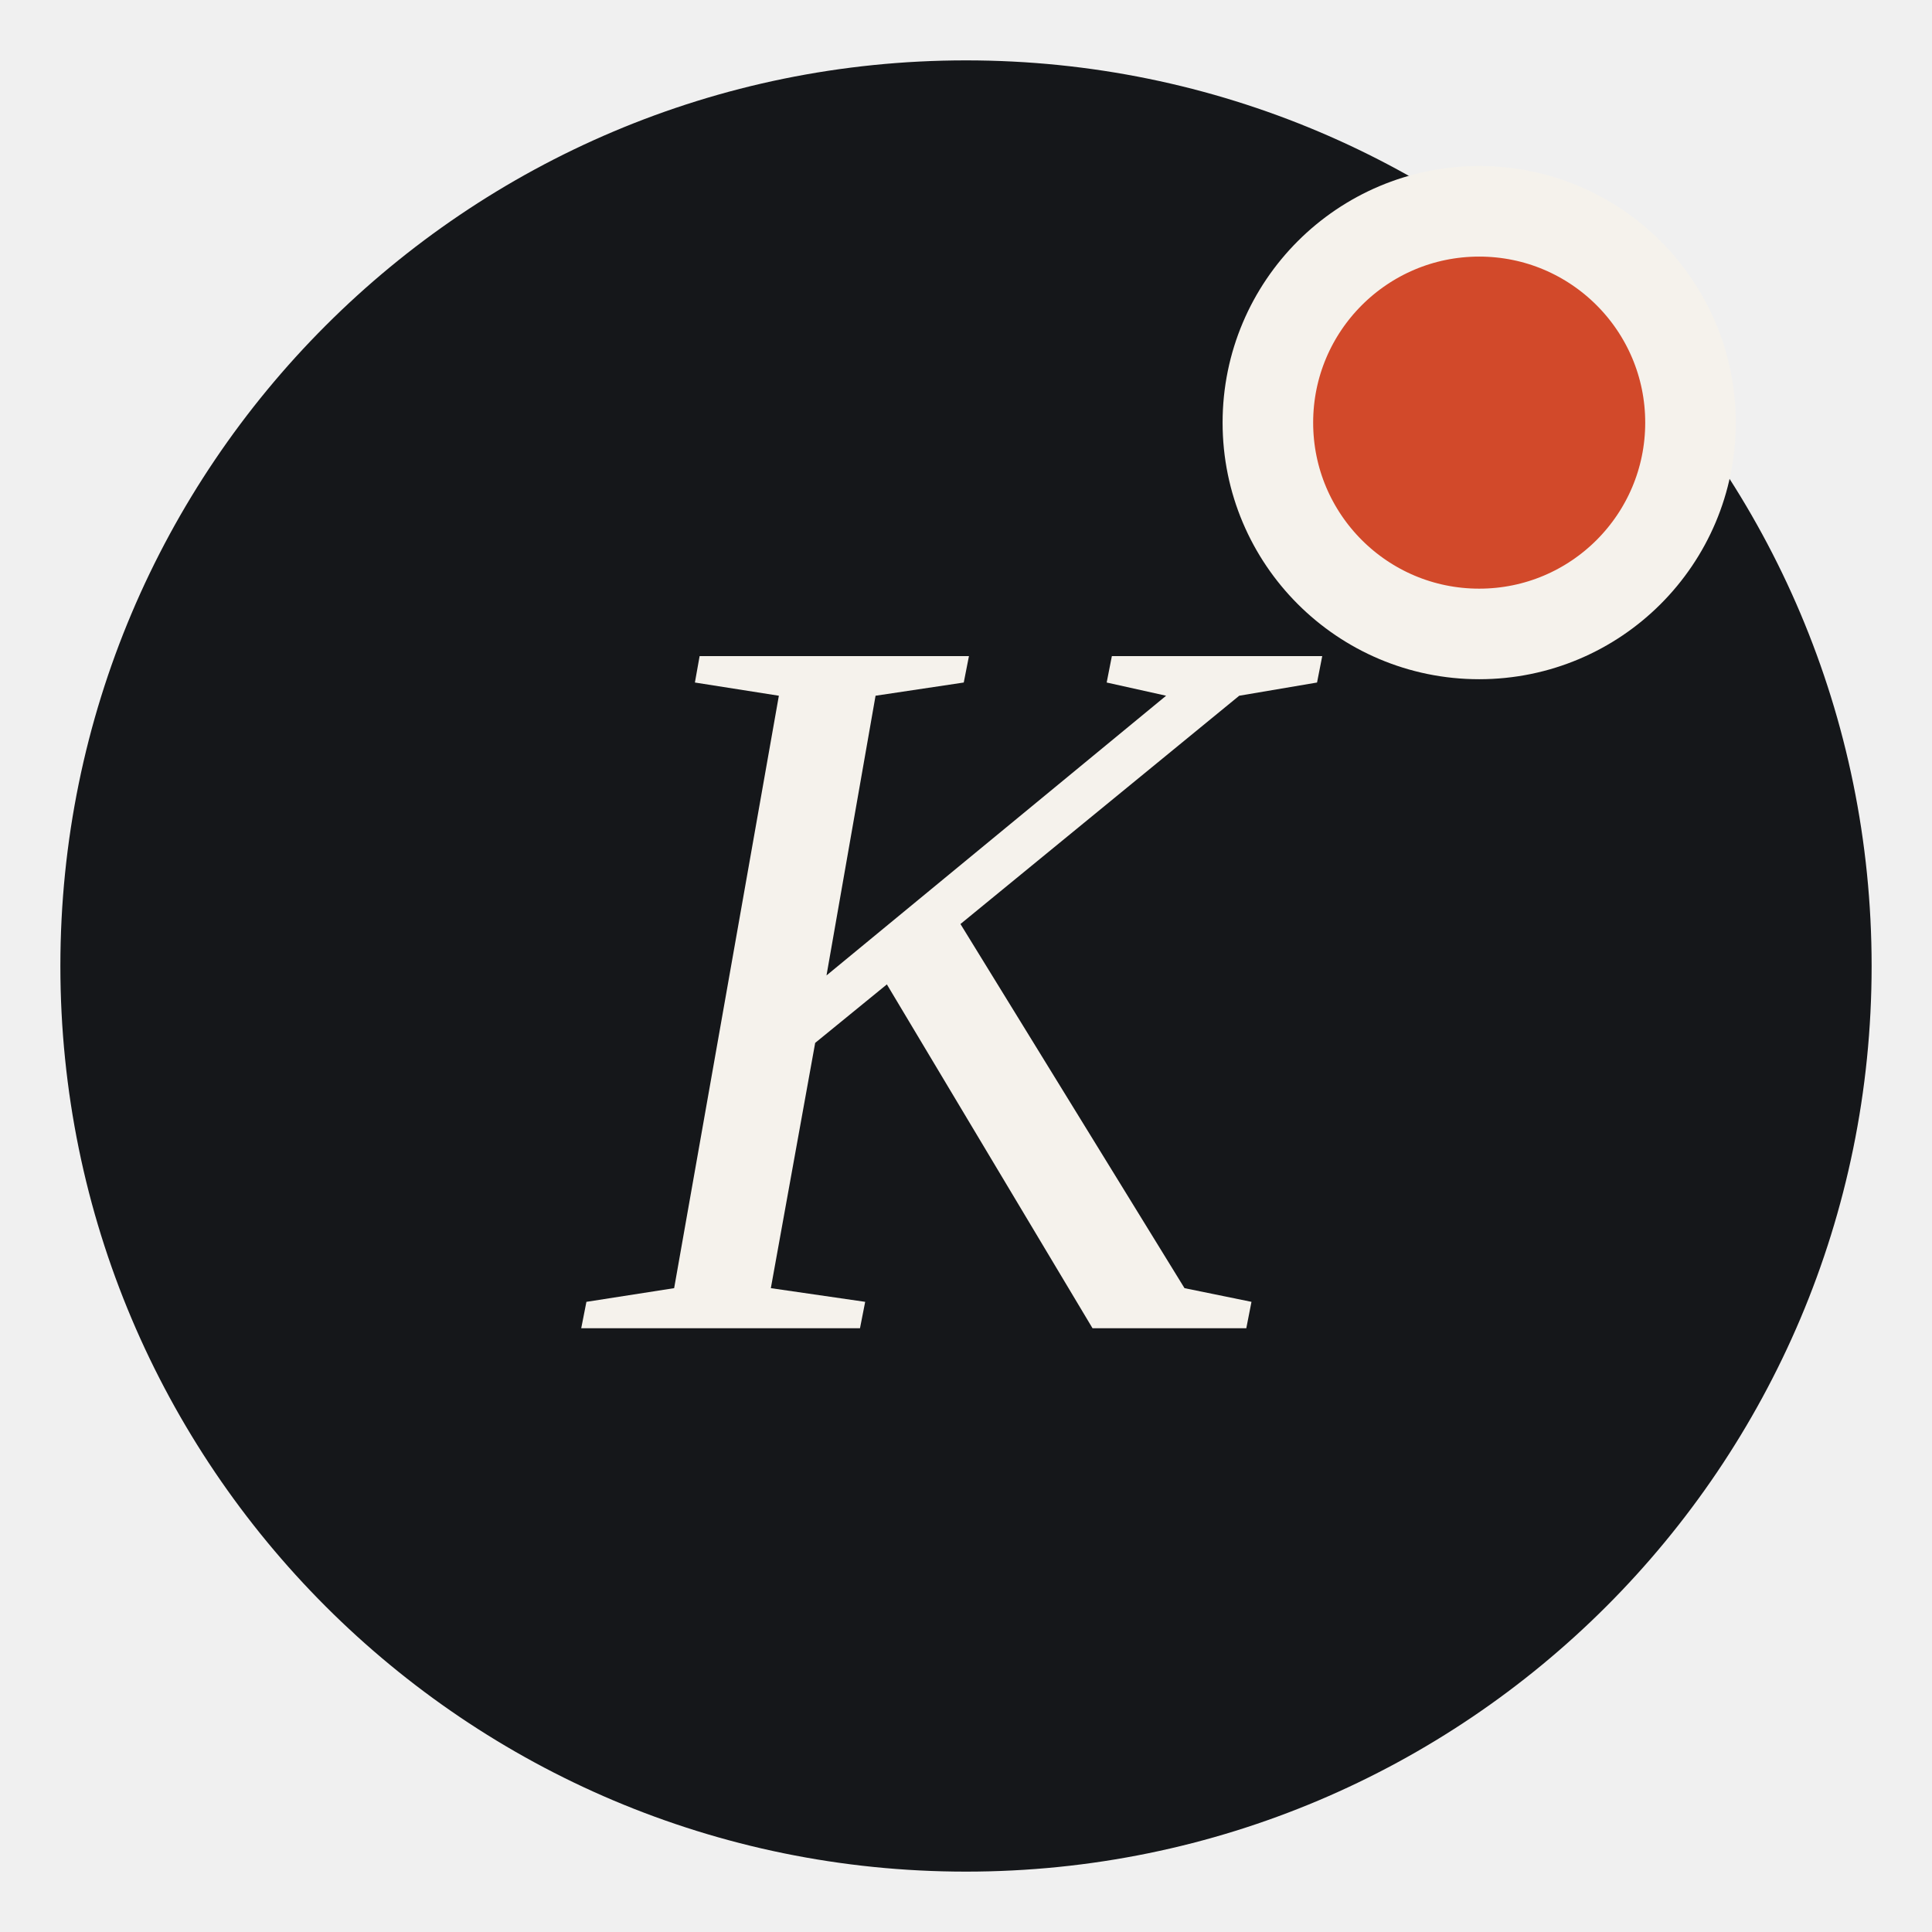
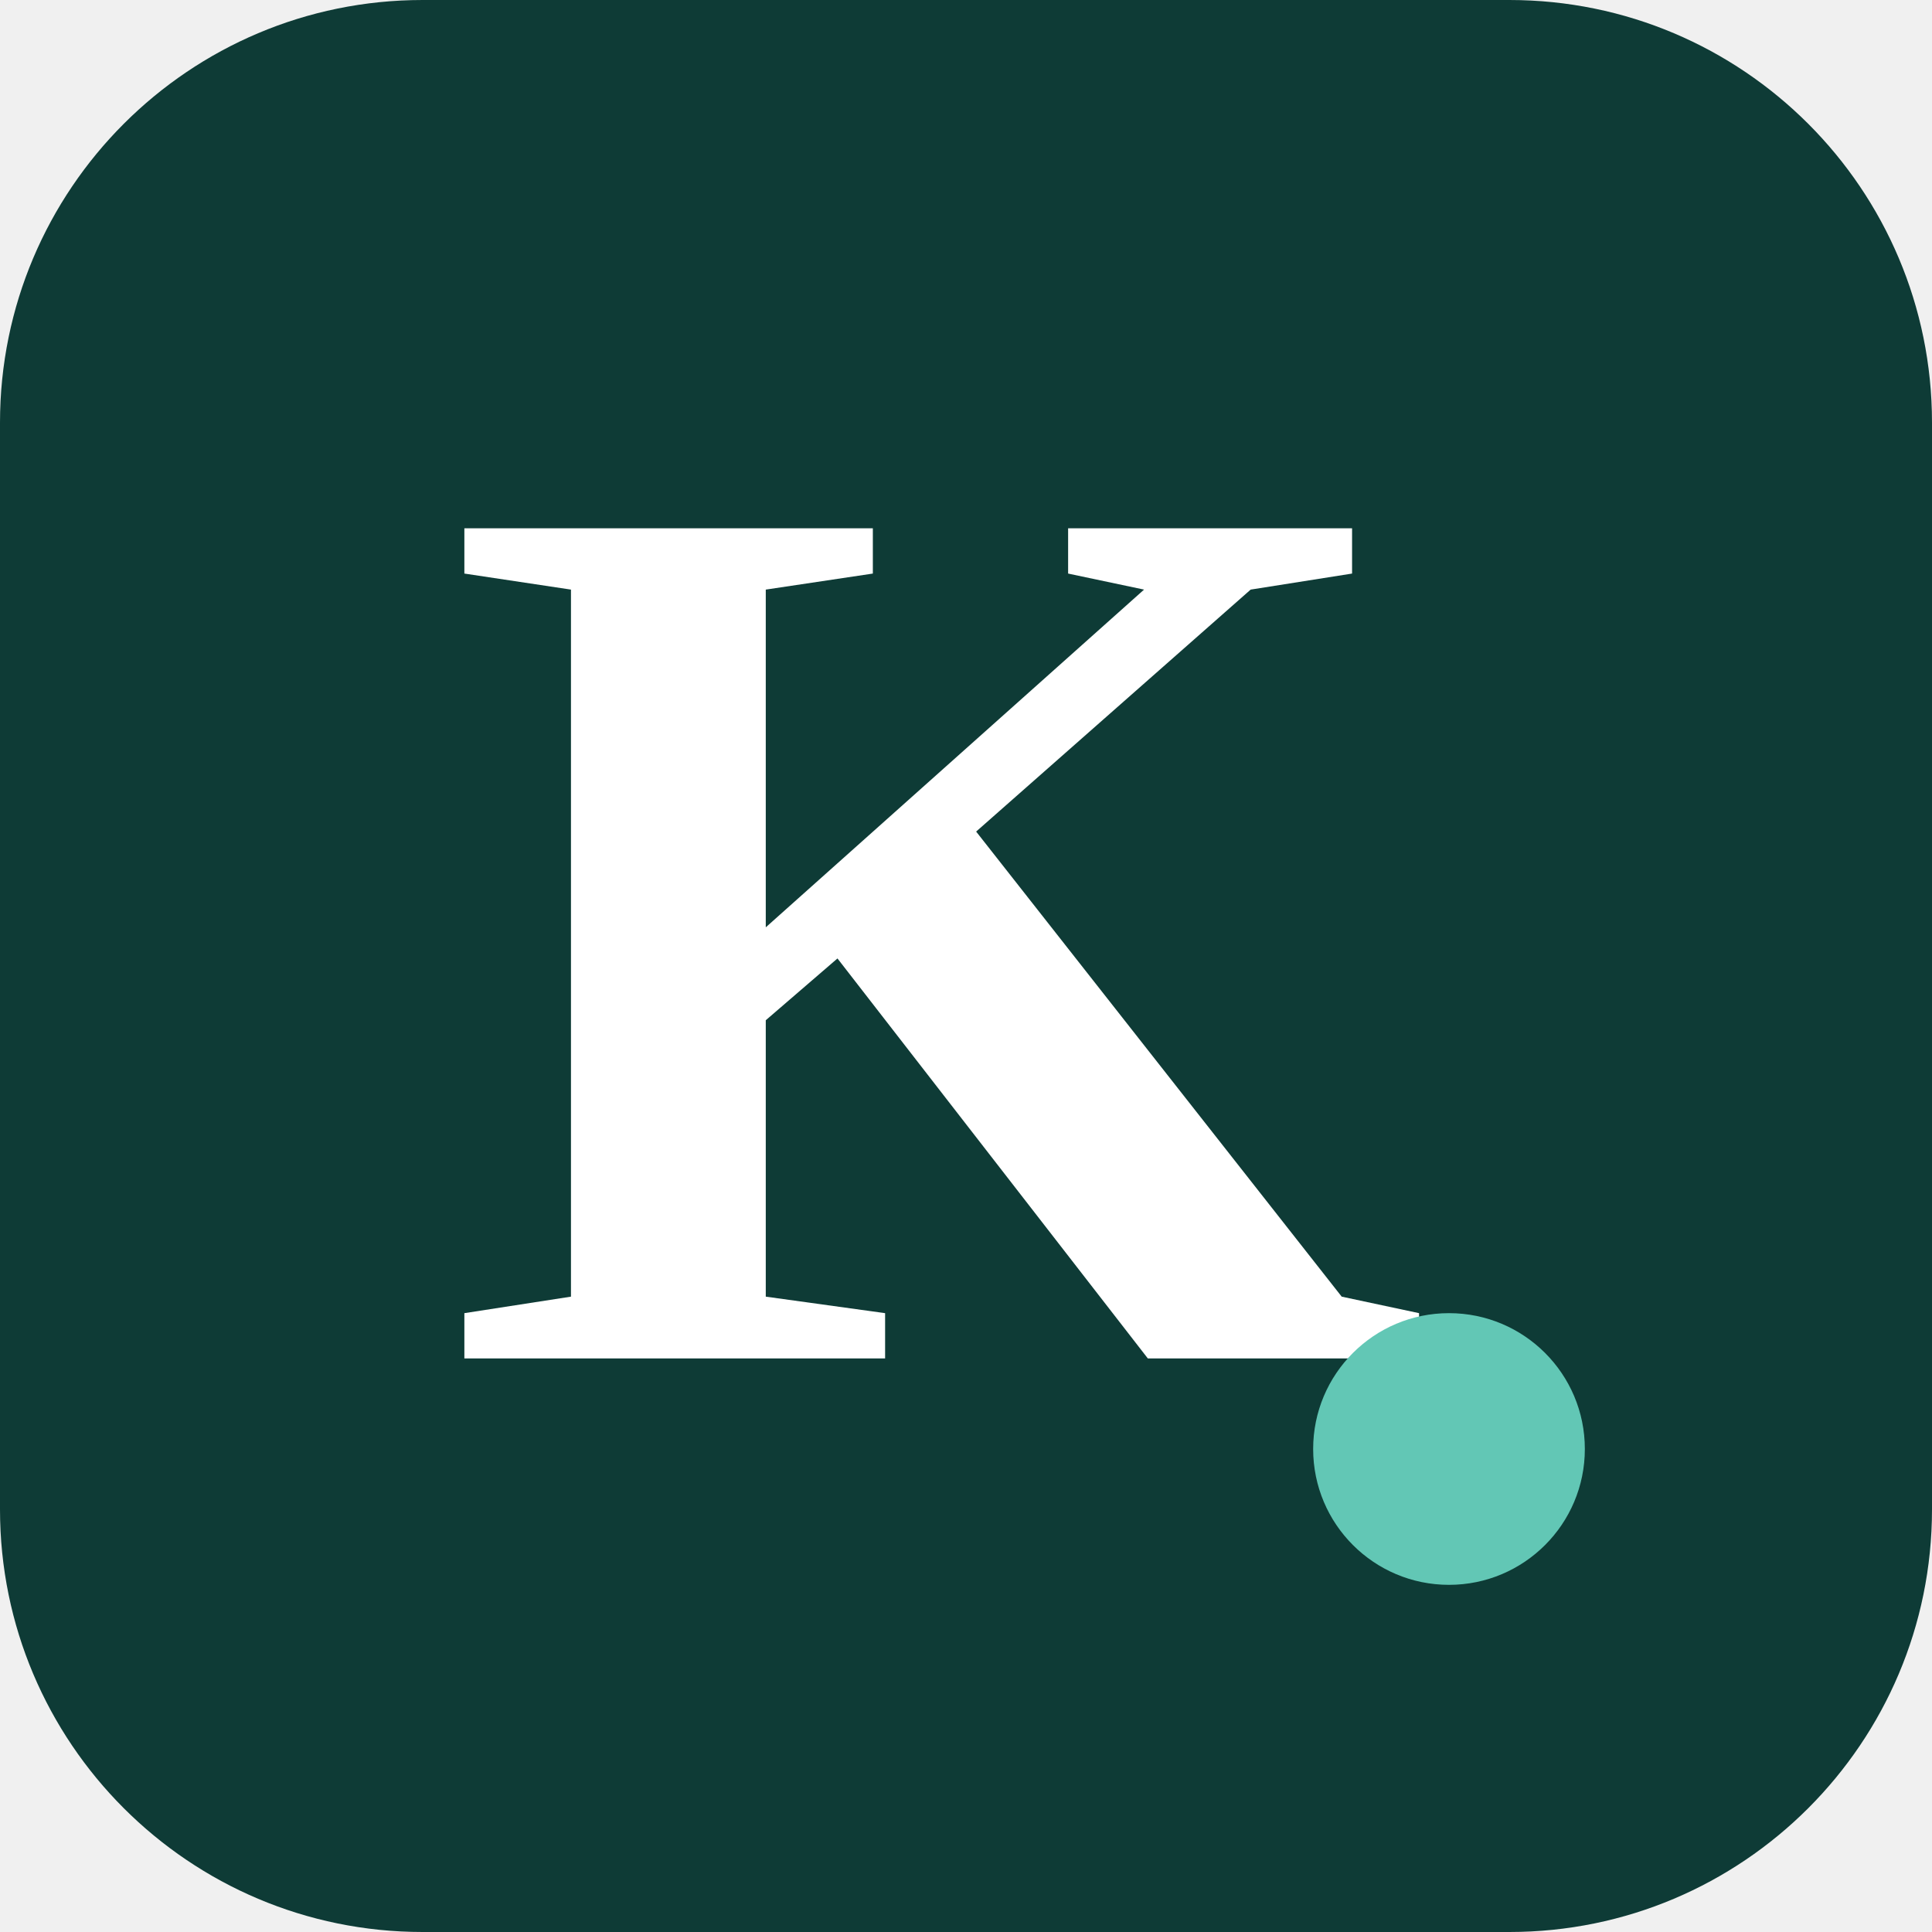
<svg xmlns="http://www.w3.org/2000/svg" viewBox="0 0 64 64">
-   <circle cx="32" cy="32" r="30" fill="#15171A" />
-   <text x="31" y="44" text-anchor="middle" font-family="Georgia, 'Times New Roman', serif" font-style="italic" font-size="34" fill="#F5F2EC">K</text>
-   <circle cx="49" cy="14" r="7" fill="#D2492A" stroke="#F5F2EC" stroke-width="3" />
+   <rect width="64" height="64" rx="14" fill="#0E3B36" />
+   <text x="31" y="45" text-anchor="middle" font-family="'Source Serif 4', Georgia, 'Times New Roman', serif" font-weight="700" font-size="42" fill="#fff">K</text>
+   <circle cx="48" cy="48" r="4.5" fill="#62C7B5" />
</svg>
